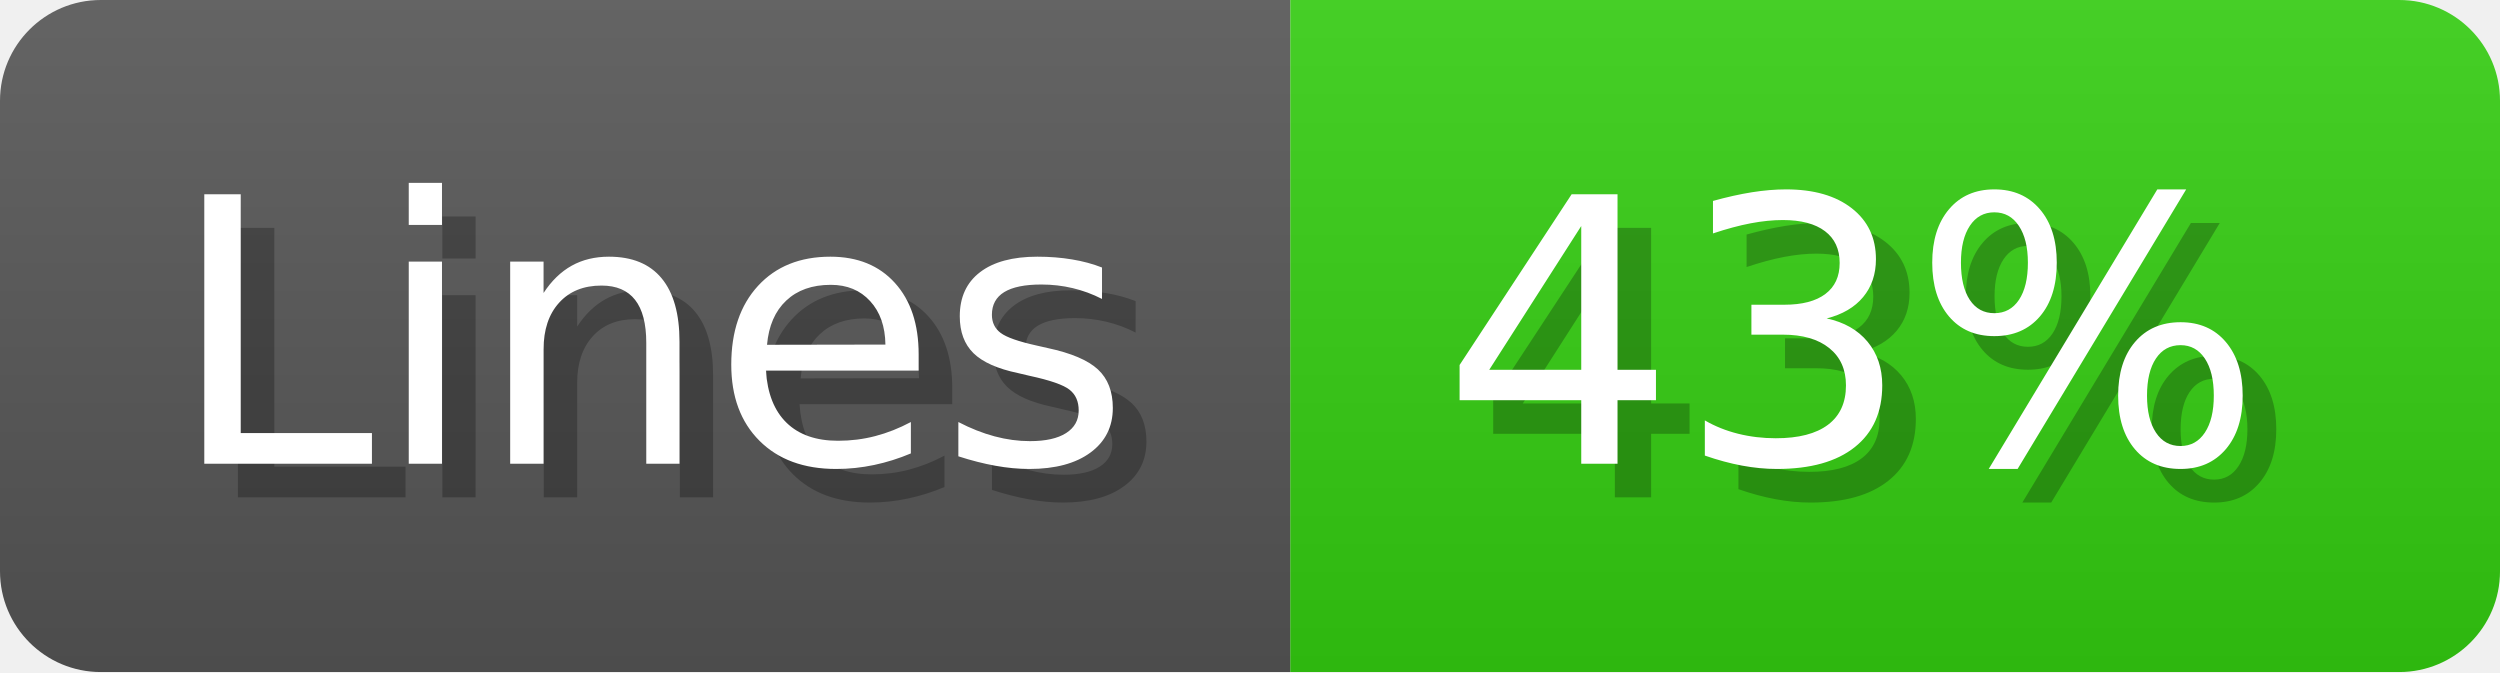
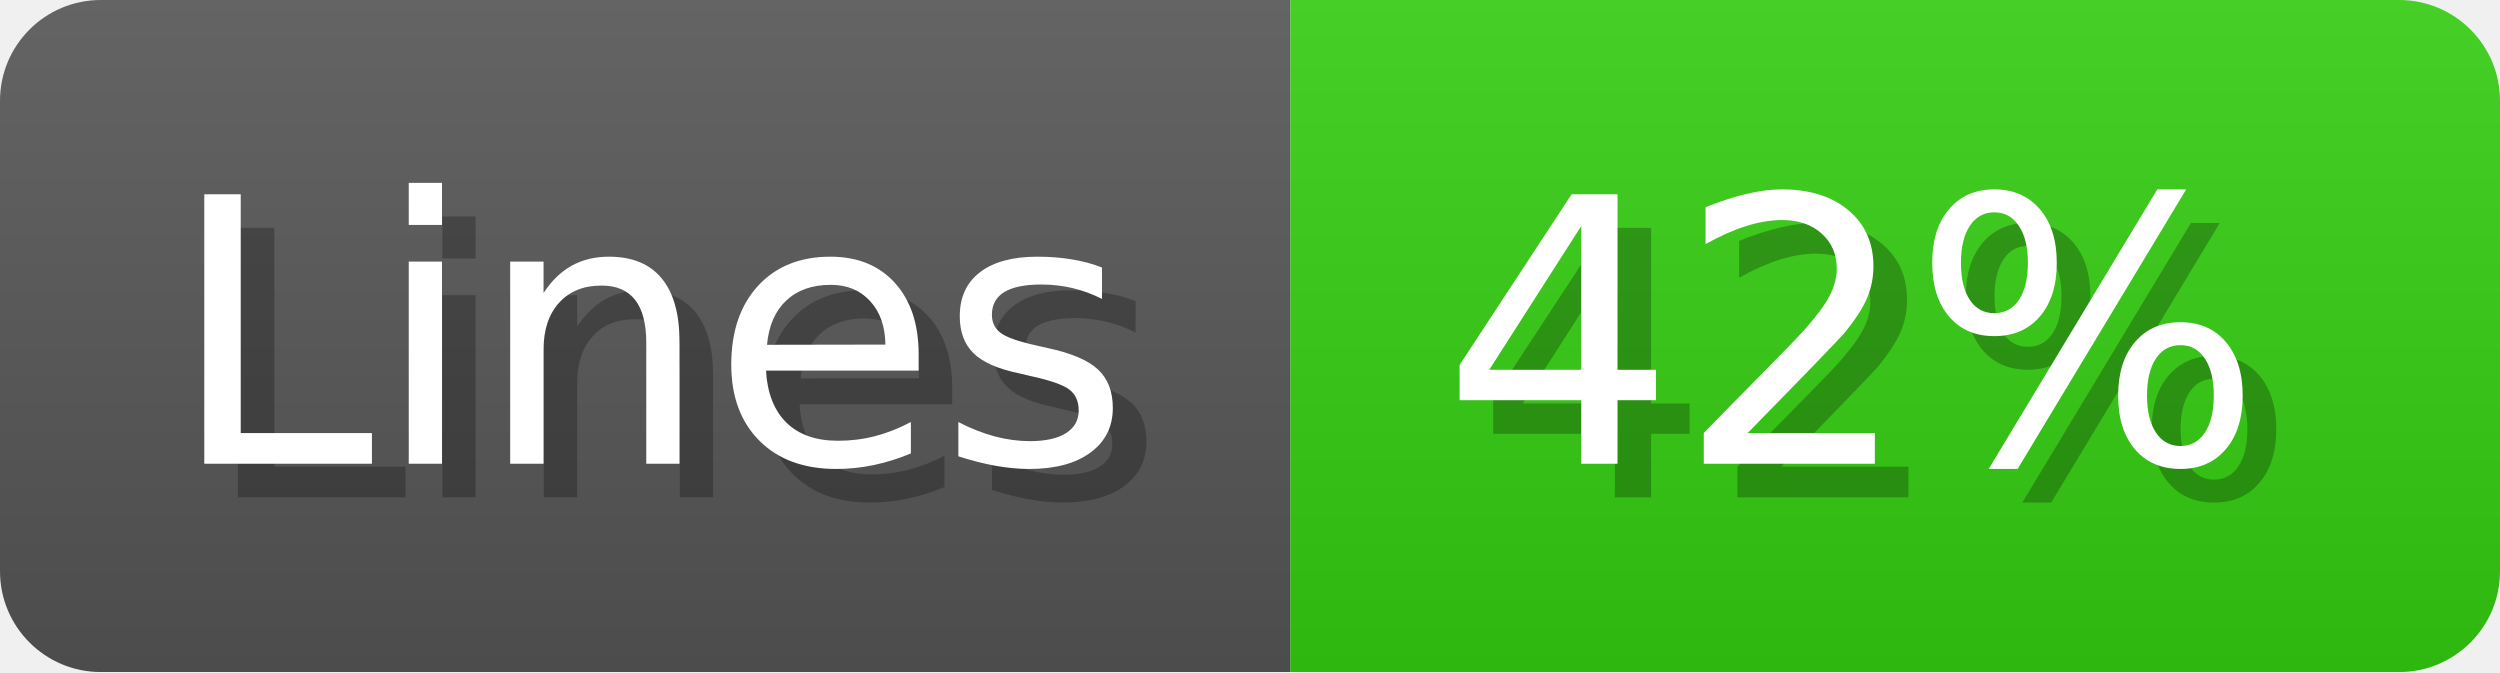
- <svg xmlns="http://www.w3.org/2000/svg" width="74.4" height="20" viewBox="0 0 744 200" role="img" aria-label="Lines: 43%">
+ <svg xmlns="http://www.w3.org/2000/svg" width="74.4" height="20" viewBox="0 0 744 200" role="img" aria-label="Lines: 42%">
  <linearGradient id="a" x2="0" y2="100%">
    <stop offset="0" stop-opacity=".1" stop-color="#EEE" />
    <stop offset="1" stop-opacity=".1" />
  </linearGradient>
  <mask id="m">
    <rect width="744" height="200" rx="30" fill="#FFF" />
  </mask>
  <g mask="url(#m)">
    <rect width="384" height="200" fill="#555" />
    <rect width="360" height="200" fill="#3C1" x="384" />
    <rect width="744" height="200" fill="url(#a)" />
  </g>
  <g aria-hidden="true" fill="#fff" text-anchor="start" font-family="Verdana,DejaVu Sans,sans-serif" font-size="110">
    <text x="60" y="148" textLength="284" fill="#000" opacity="0.25">Lines</text>
    <text x="50" y="138" textLength="284">Lines</text>
-     <text x="439" y="148" textLength="260" fill="#000" opacity="0.25">43%</text>
-     <text x="429" y="138" textLength="260">43%</text>
+     <text x="439" y="148" textLength="260" fill="#000" opacity="0.25">42%</text>
+     <text x="429" y="138" textLength="260">42%</text>
  </g>
</svg>
